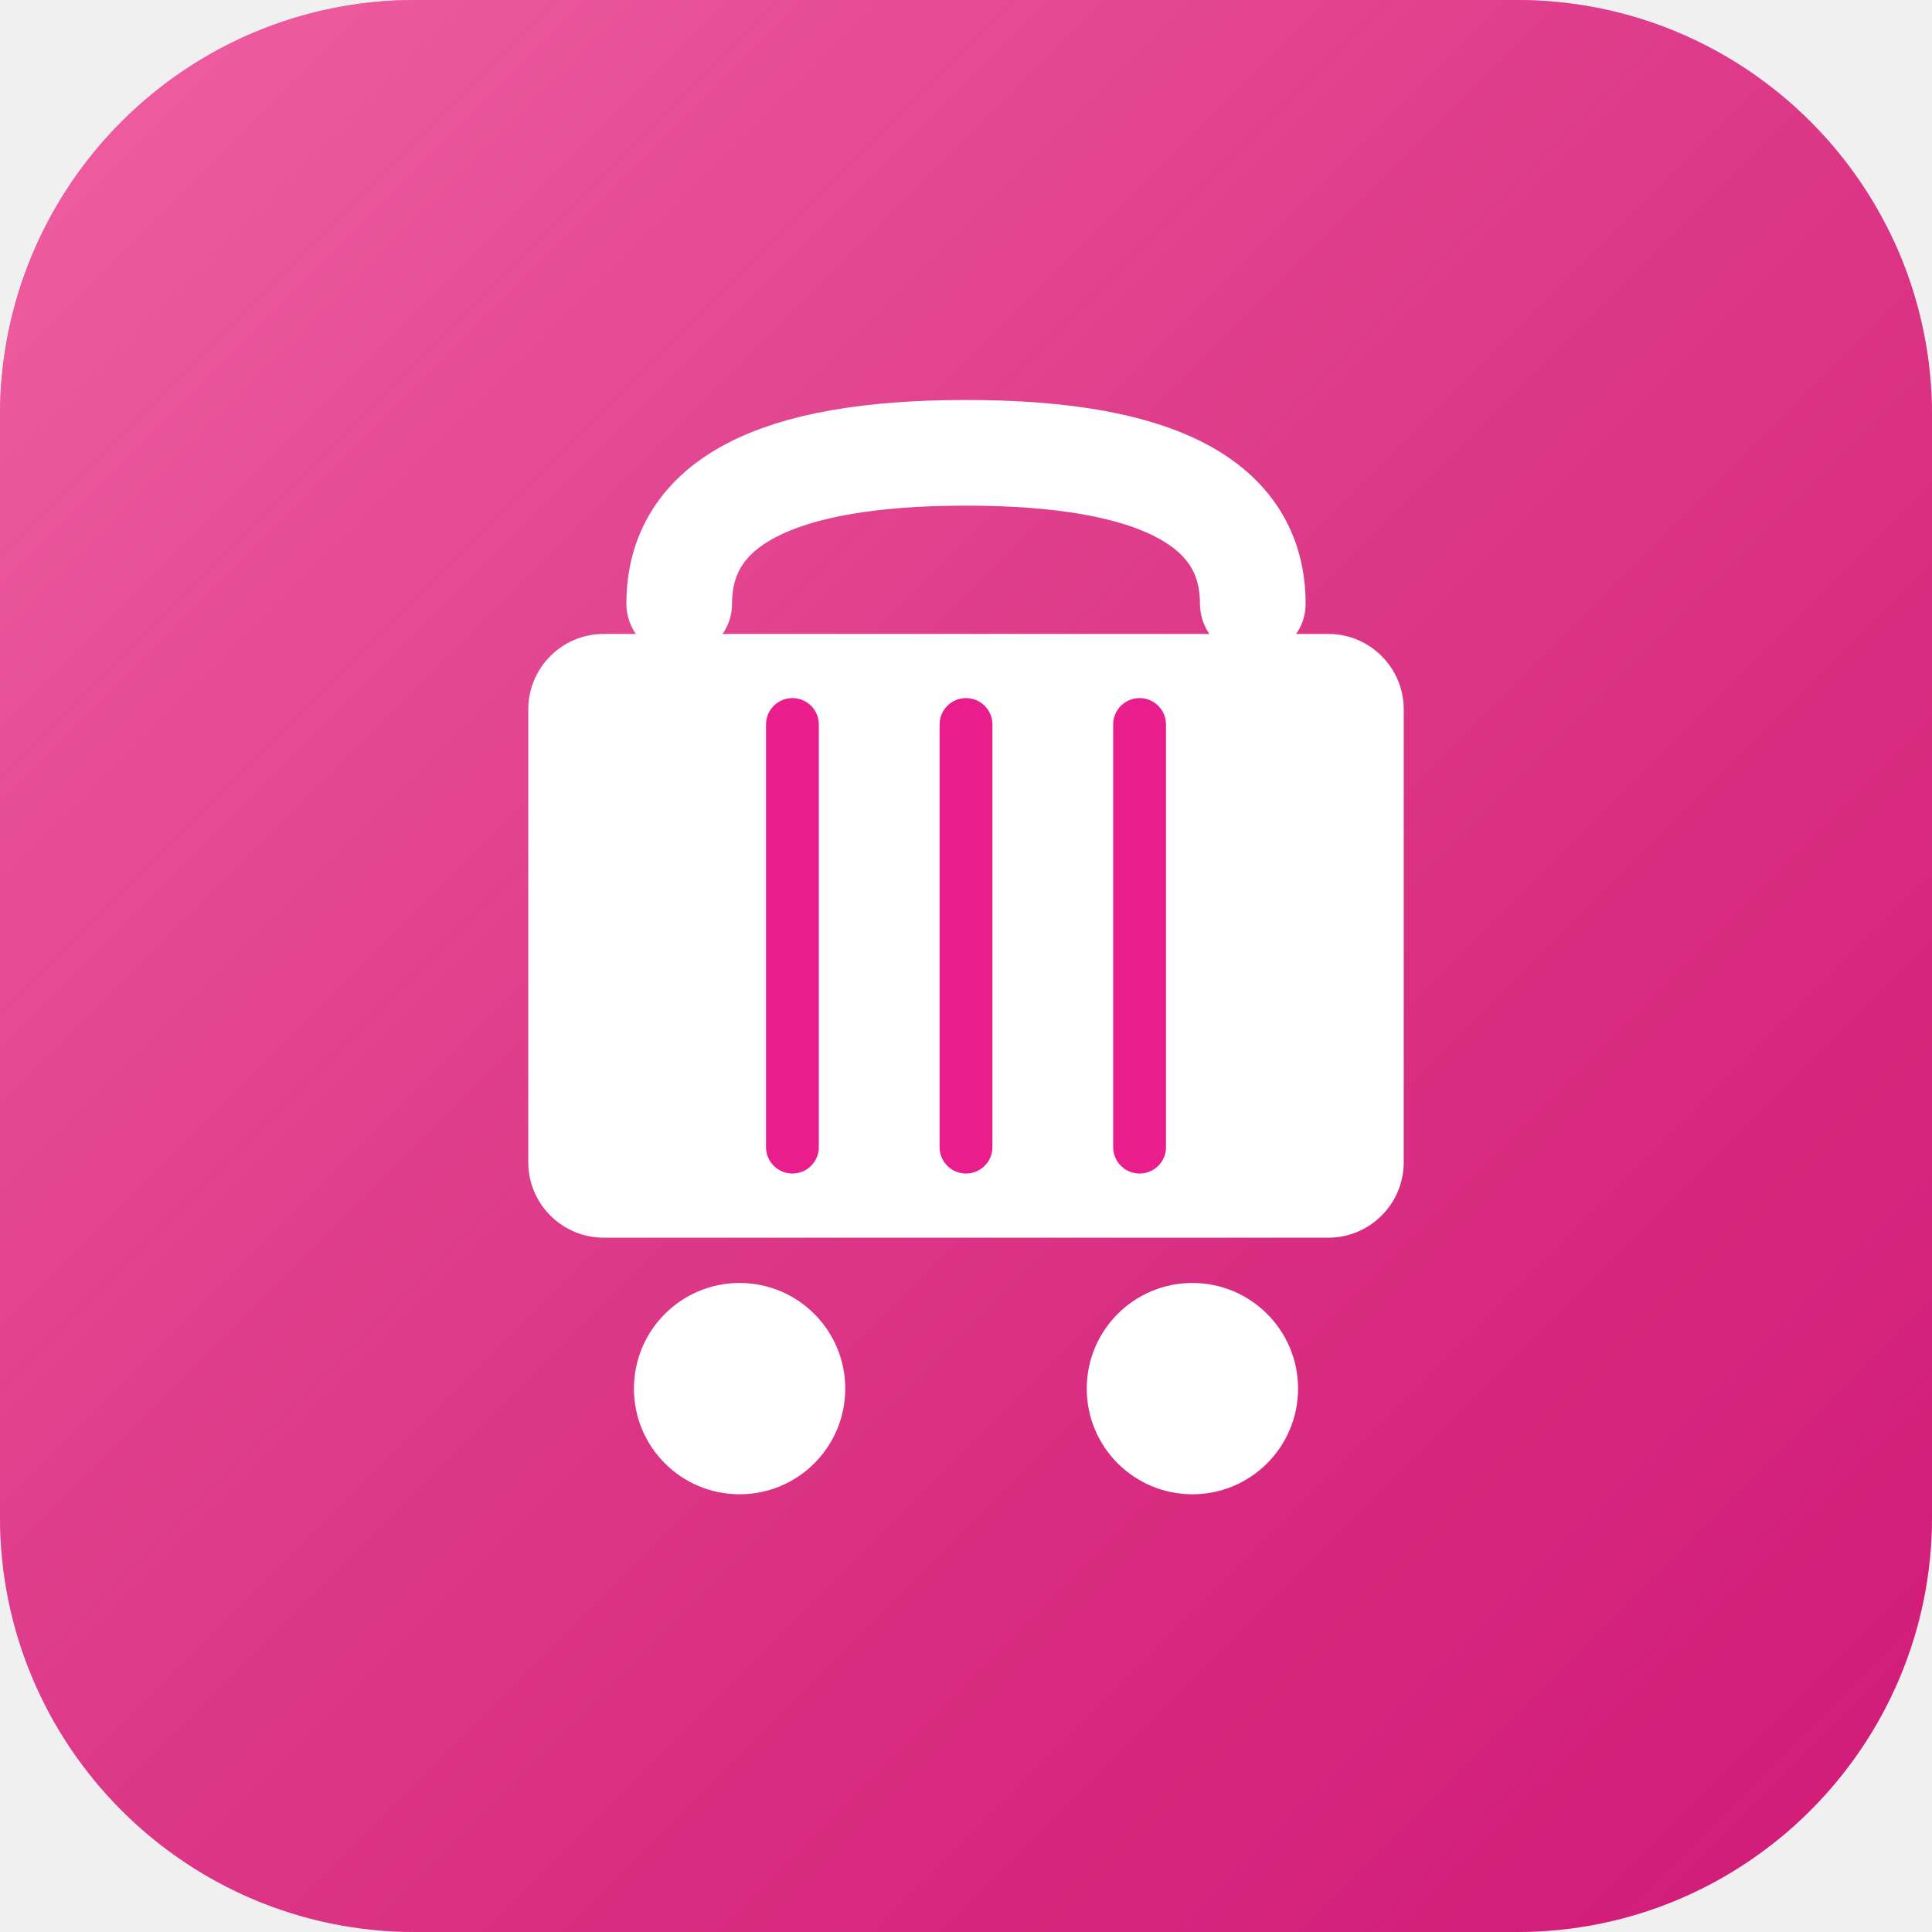
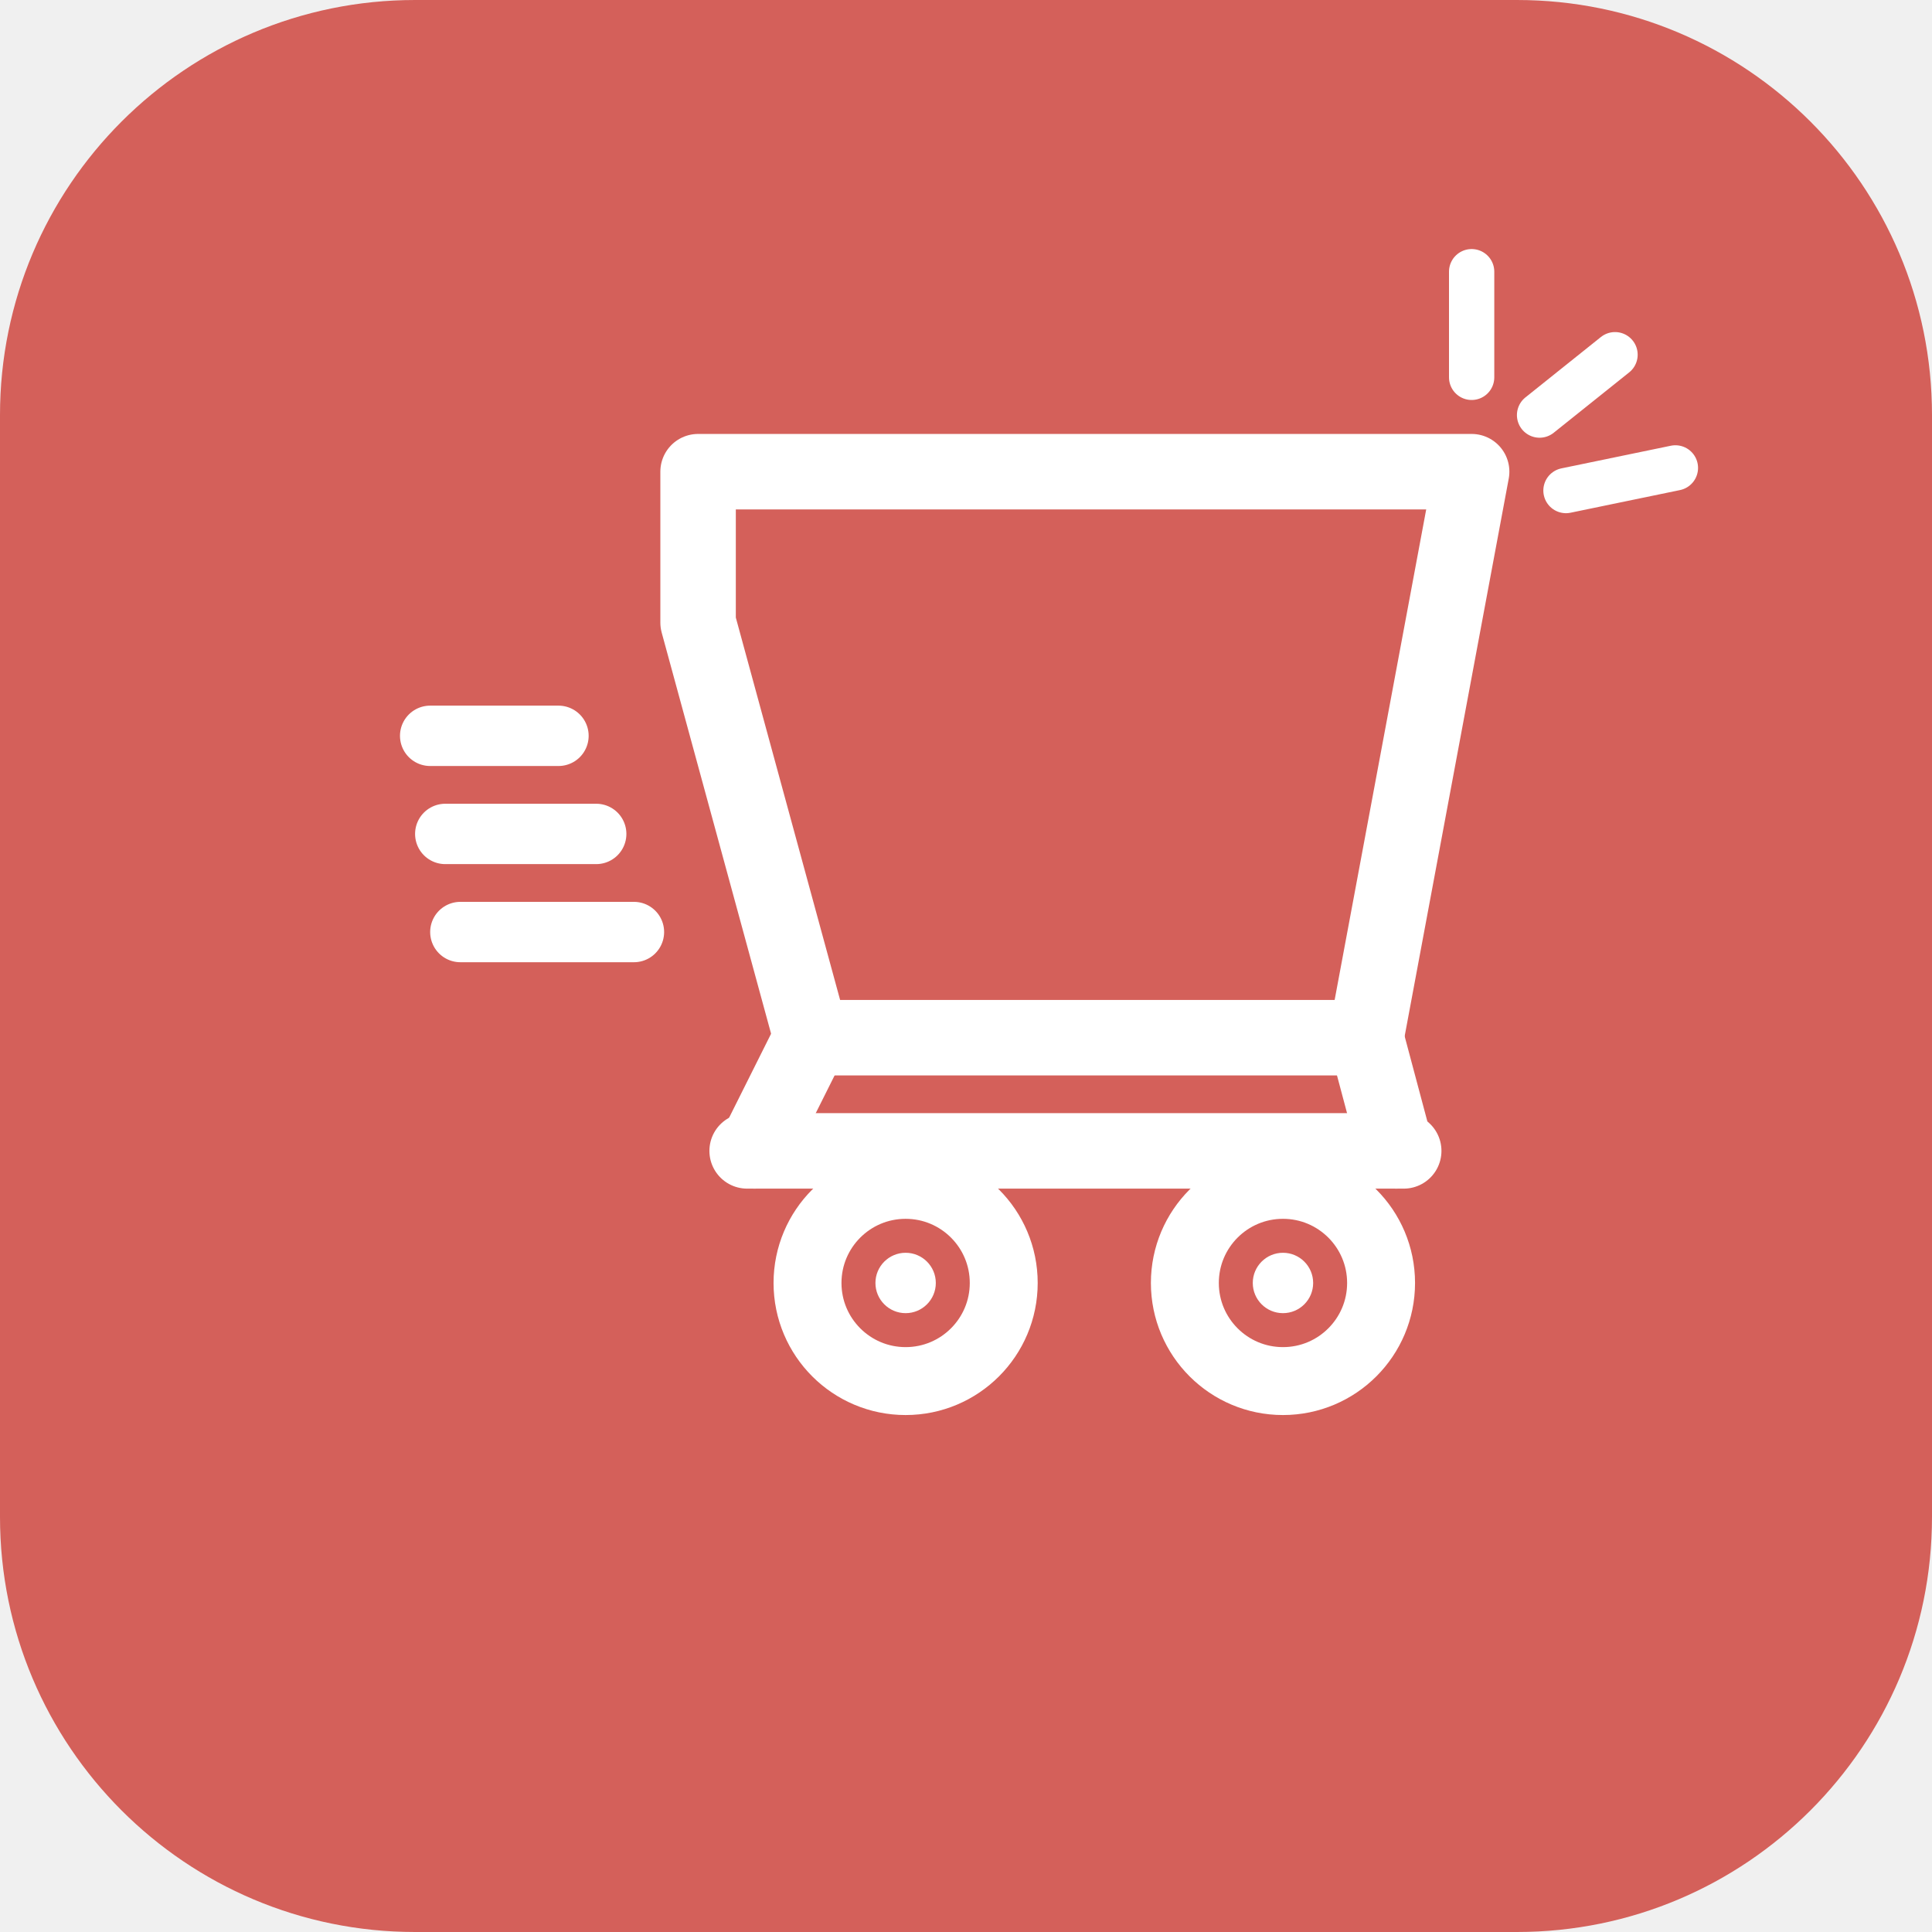
<svg xmlns="http://www.w3.org/2000/svg" viewBox="0 0 512 512">
-   <rect width="512" height="512" rx="110" fill="#e91e8c" />
-   <rect width="512" height="512" rx="110" fill="url(#g)" />
-   <defs>
-     <linearGradient id="g" x1="0" y1="0" x2="1" y2="1">
-       <stop offset="0" stop-color="#f48fb1" stop-opacity="0.6" />
-       <stop offset="1" stop-color="#ad1457" stop-opacity="0.4" />
-     </linearGradient>
-   </defs>
-   <g fill="white">
-     <path d="M180 160 Q180 120 256 120 Q332 120 332 160" stroke="white" stroke-width="28" fill="none" stroke-linecap="round" />
-     <rect x="140" y="168" width="232" height="160" rx="20" />
-     <circle cx="196" cy="368" r="28" />
-     <circle cx="316" cy="368" r="28" />
-     <rect x="140" y="168" width="232" height="160" rx="20" fill="#e91e8c" opacity="0" />
-     <line x1="210" y1="192" x2="210" y2="304" stroke="#e91e8c" stroke-width="14" stroke-linecap="round" />
-     <line x1="256" y1="192" x2="256" y2="304" stroke="#e91e8c" stroke-width="14" stroke-linecap="round" />
-     <line x1="302" y1="192" x2="302" y2="304" stroke="#e91e8c" stroke-width="14" stroke-linecap="round" />
-   </g>
+   <rect width="512" height="512" rx="110" fill="#D4605A" />
+   <line x1="148" y1="195" x2="114" y2="195" stroke="white" stroke-width="16" stroke-linecap="round" />
+   <line x1="158" y1="221" x2="118" y2="221" stroke="white" stroke-width="16" stroke-linecap="round" />
+   <line x1="168" y1="247" x2="122" y2="247" stroke="white" stroke-width="16" stroke-linecap="round" />
+   <path d="M185 165 L185 125 L390 125 L362 275 L215 275 Z" fill="none" stroke="white" stroke-width="20" stroke-linejoin="round" stroke-linecap="round" />
+   <line x1="215" y1="275" x2="200" y2="305" stroke="white" stroke-width="20" stroke-linecap="round" />
+   <line x1="362" y1="275" x2="370" y2="305" stroke="white" stroke-width="20" stroke-linecap="round" />
+   <line x1="198" y1="305" x2="372" y2="305" stroke="white" stroke-width="20" stroke-linecap="round" />
+   <circle cx="240" cy="340" r="26" fill="none" stroke="white" stroke-width="18" />
+   <circle cx="240" cy="340" r="8" fill="white" />
+   <circle cx="340" cy="340" r="26" fill="none" stroke="white" stroke-width="18" />
+   <circle cx="340" cy="340" r="8" fill="white" />
+   <line x1="390" y1="100" x2="390" y2="72" stroke="white" stroke-width="12" stroke-linecap="round" />
+   <line x1="408" y1="110" x2="428" y2="94" stroke="white" stroke-width="12" stroke-linecap="round" />
+   <line x1="415" y1="130" x2="444" y2="124" stroke="white" stroke-width="12" stroke-linecap="round" />
</svg>
